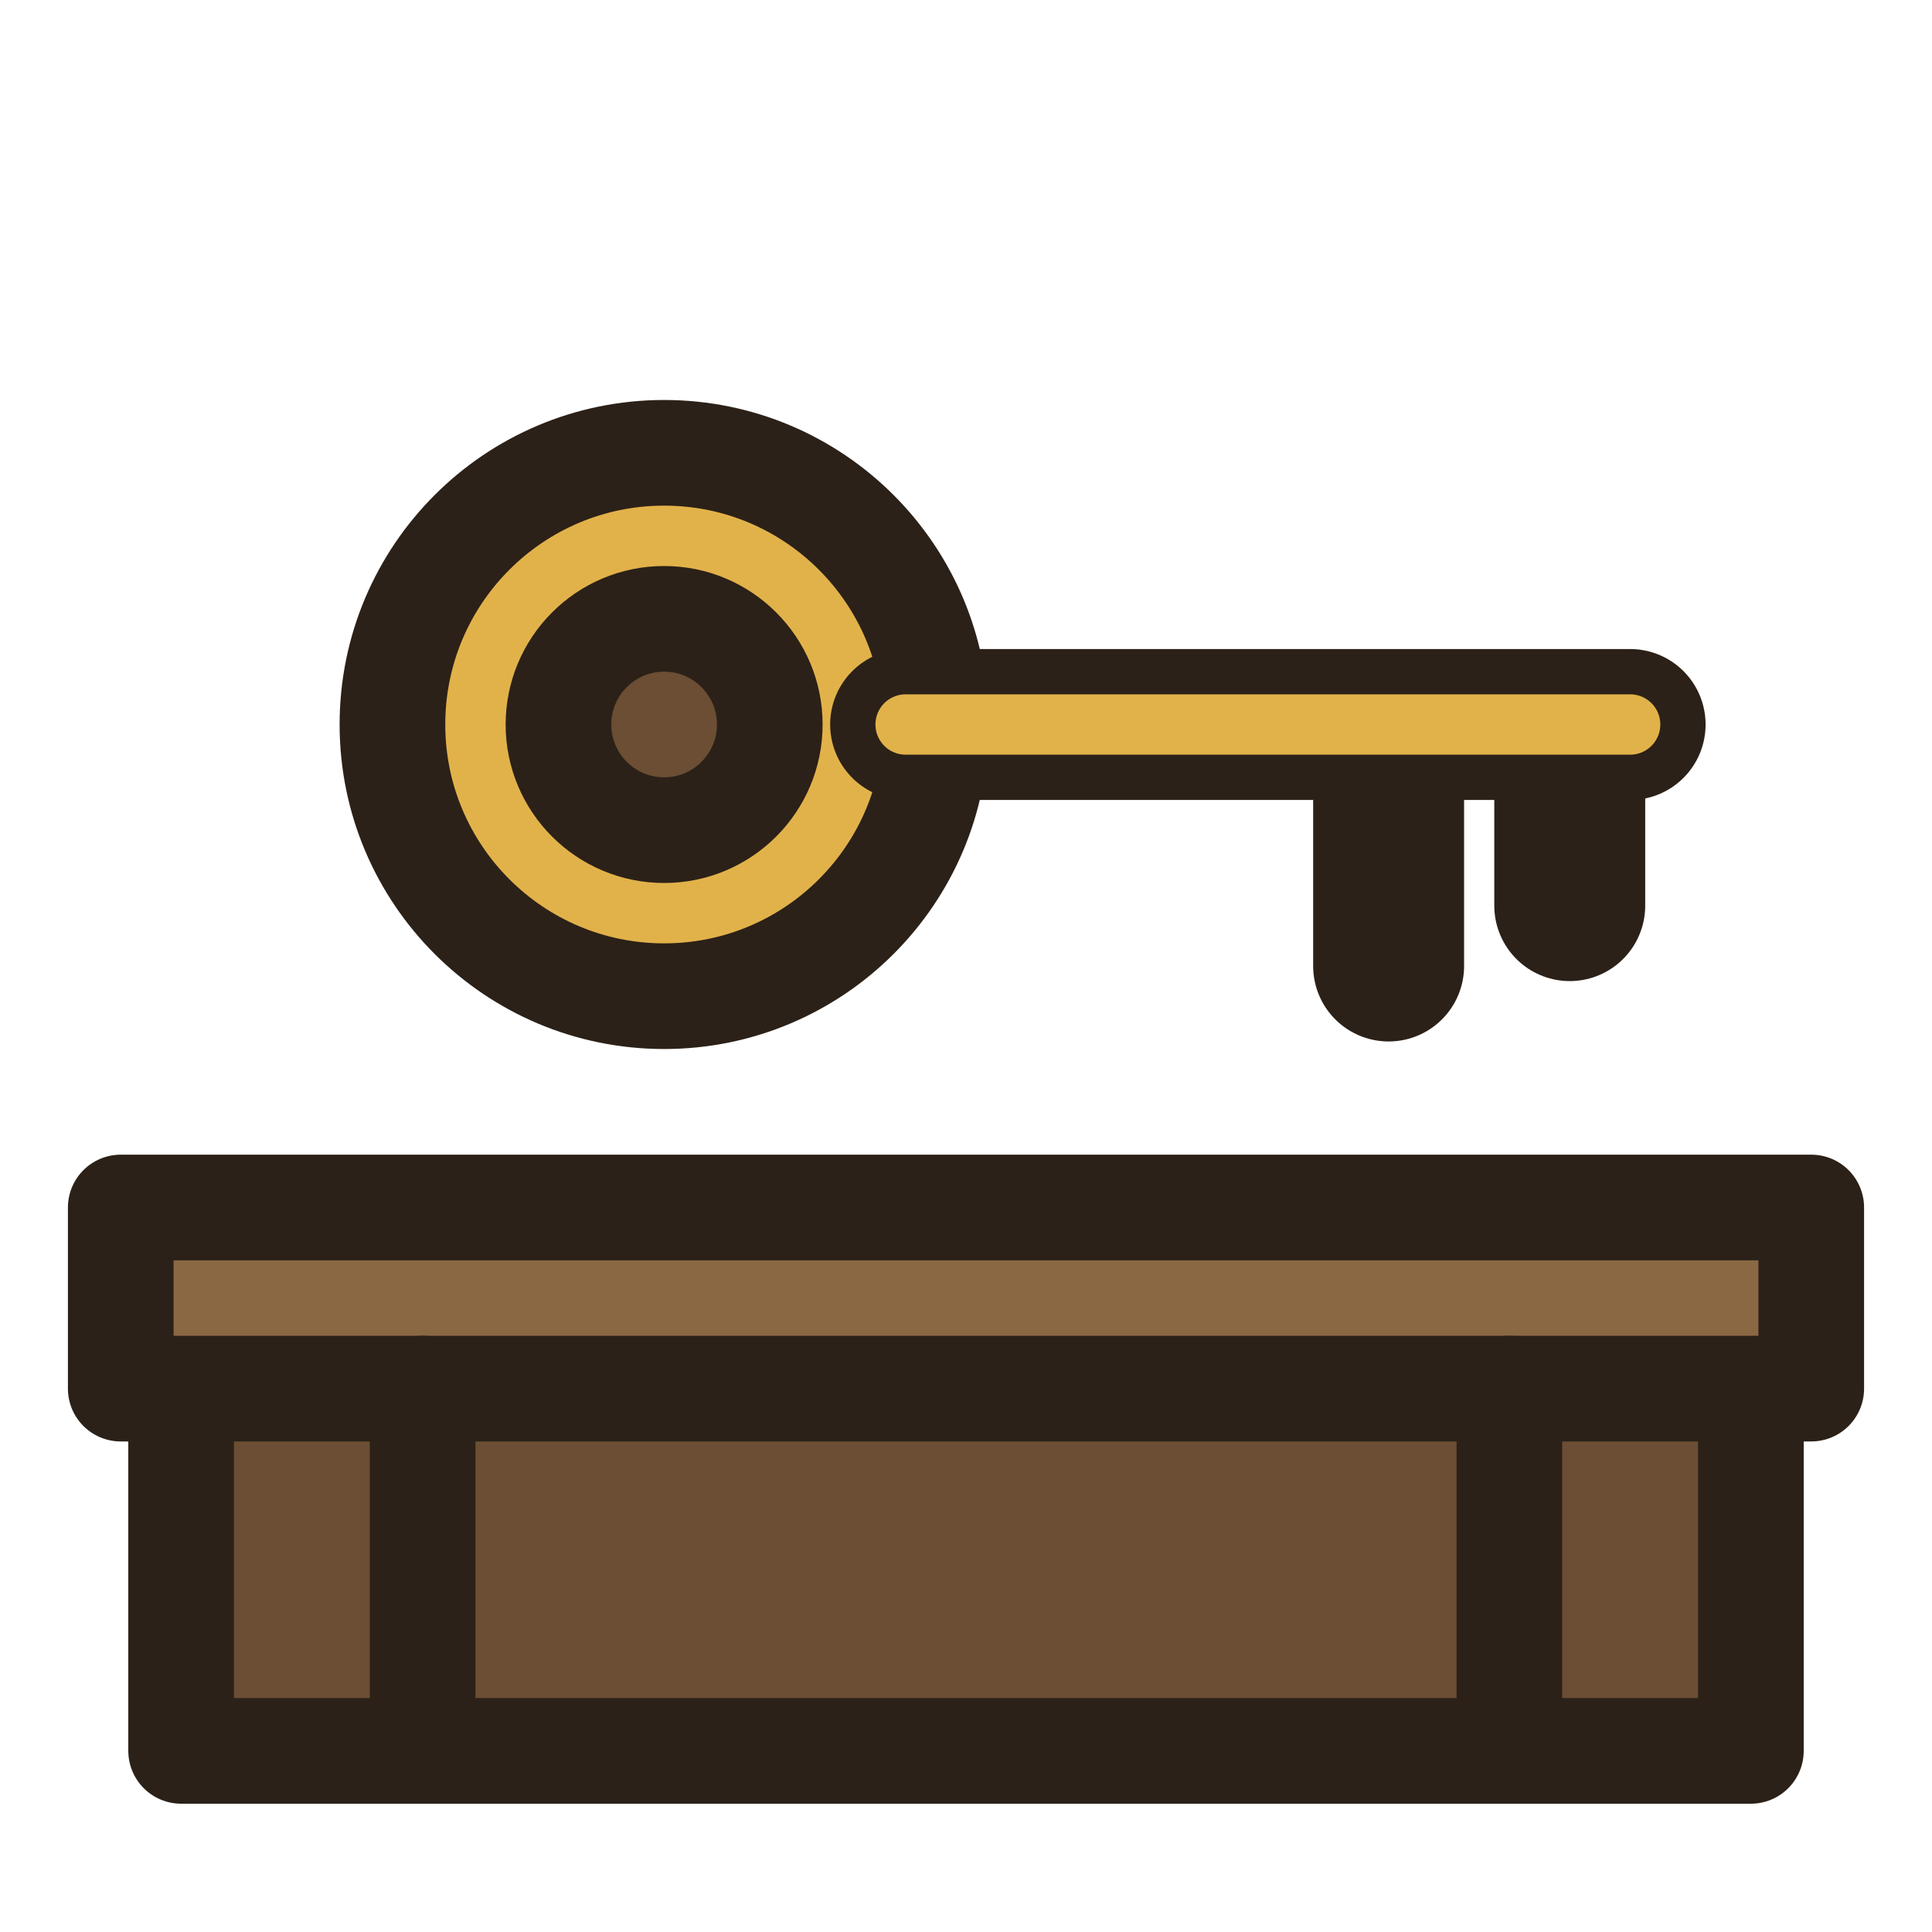
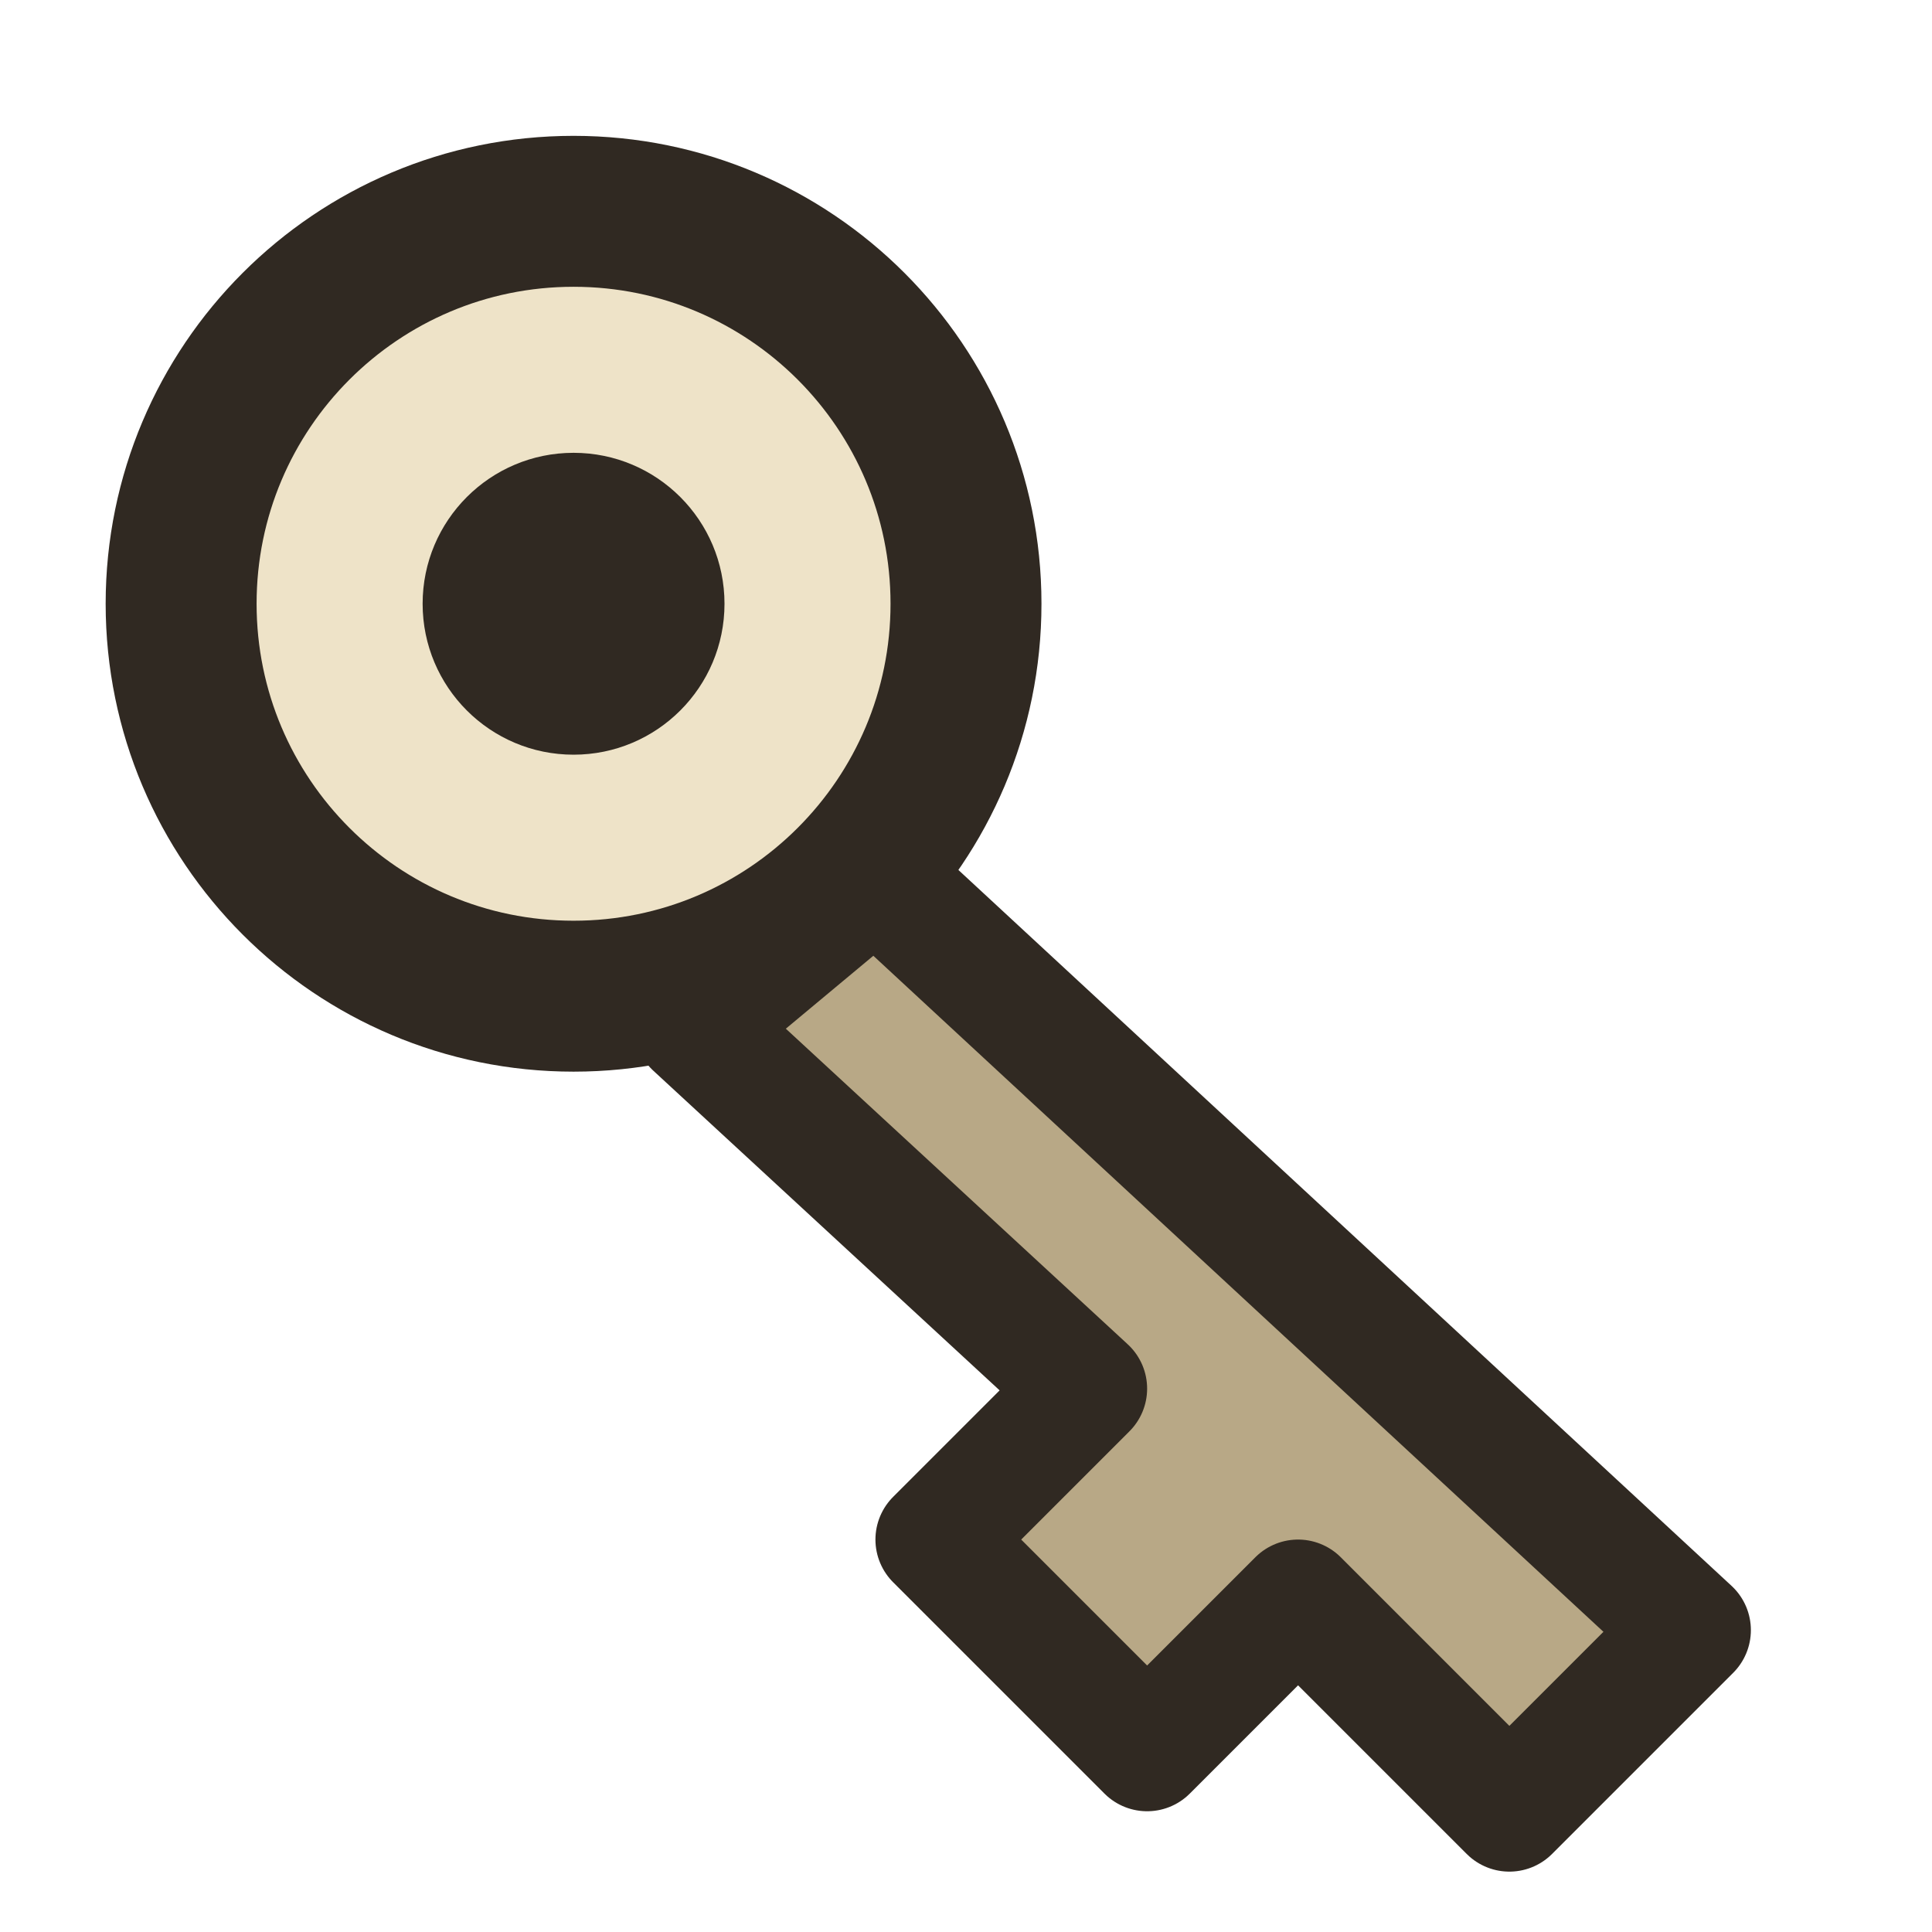
- <svg xmlns="http://www.w3.org/2000/svg" viewBox="0 0 64 64" width="64" height="64">
-   <g stroke="#2b2118" stroke-width="3.5" stroke-linejoin="round" stroke-linecap="round">
-     <path d="M6 44 H58 V58 H6 Z" fill="#6B4E33" />
-     <path d="M4 40 H60 V46 H4 Z" fill="#8A6844" />
-     <path d="M14 46 V58 M50 46 V58" />
-     <circle cx="22" cy="24" r="9" fill="#E2B24A" />
-     <circle cx="22" cy="24" r="3.5" fill="#6B4E33" />
-     <path d="M30 24 H54 M46 24 V32 M52 24 V30" stroke-width="5" />
-     <path d="M30 24 H54" stroke="#E2B24A" stroke-width="2" />
+ <svg xmlns="http://www.w3.org/2000/svg" width="64" height="64" viewBox="0 0 64 64">
+   <g stroke-linejoin="round" stroke-linecap="round">
+     <circle cx="19" cy="20" r="13" fill="#eee3c8" stroke="#302922" stroke-width="5" />
+     <circle cx="19" cy="20" r="5" fill="#302922" stroke="none" stroke-width="0" />
+     <path d="M29 29 L56 54 L50 60 L43 53 L38 58 L31 51 L36 46 L23 34 Z" fill="#b8a886" stroke="#302922" stroke-width="4" />
  </g>
</svg>
